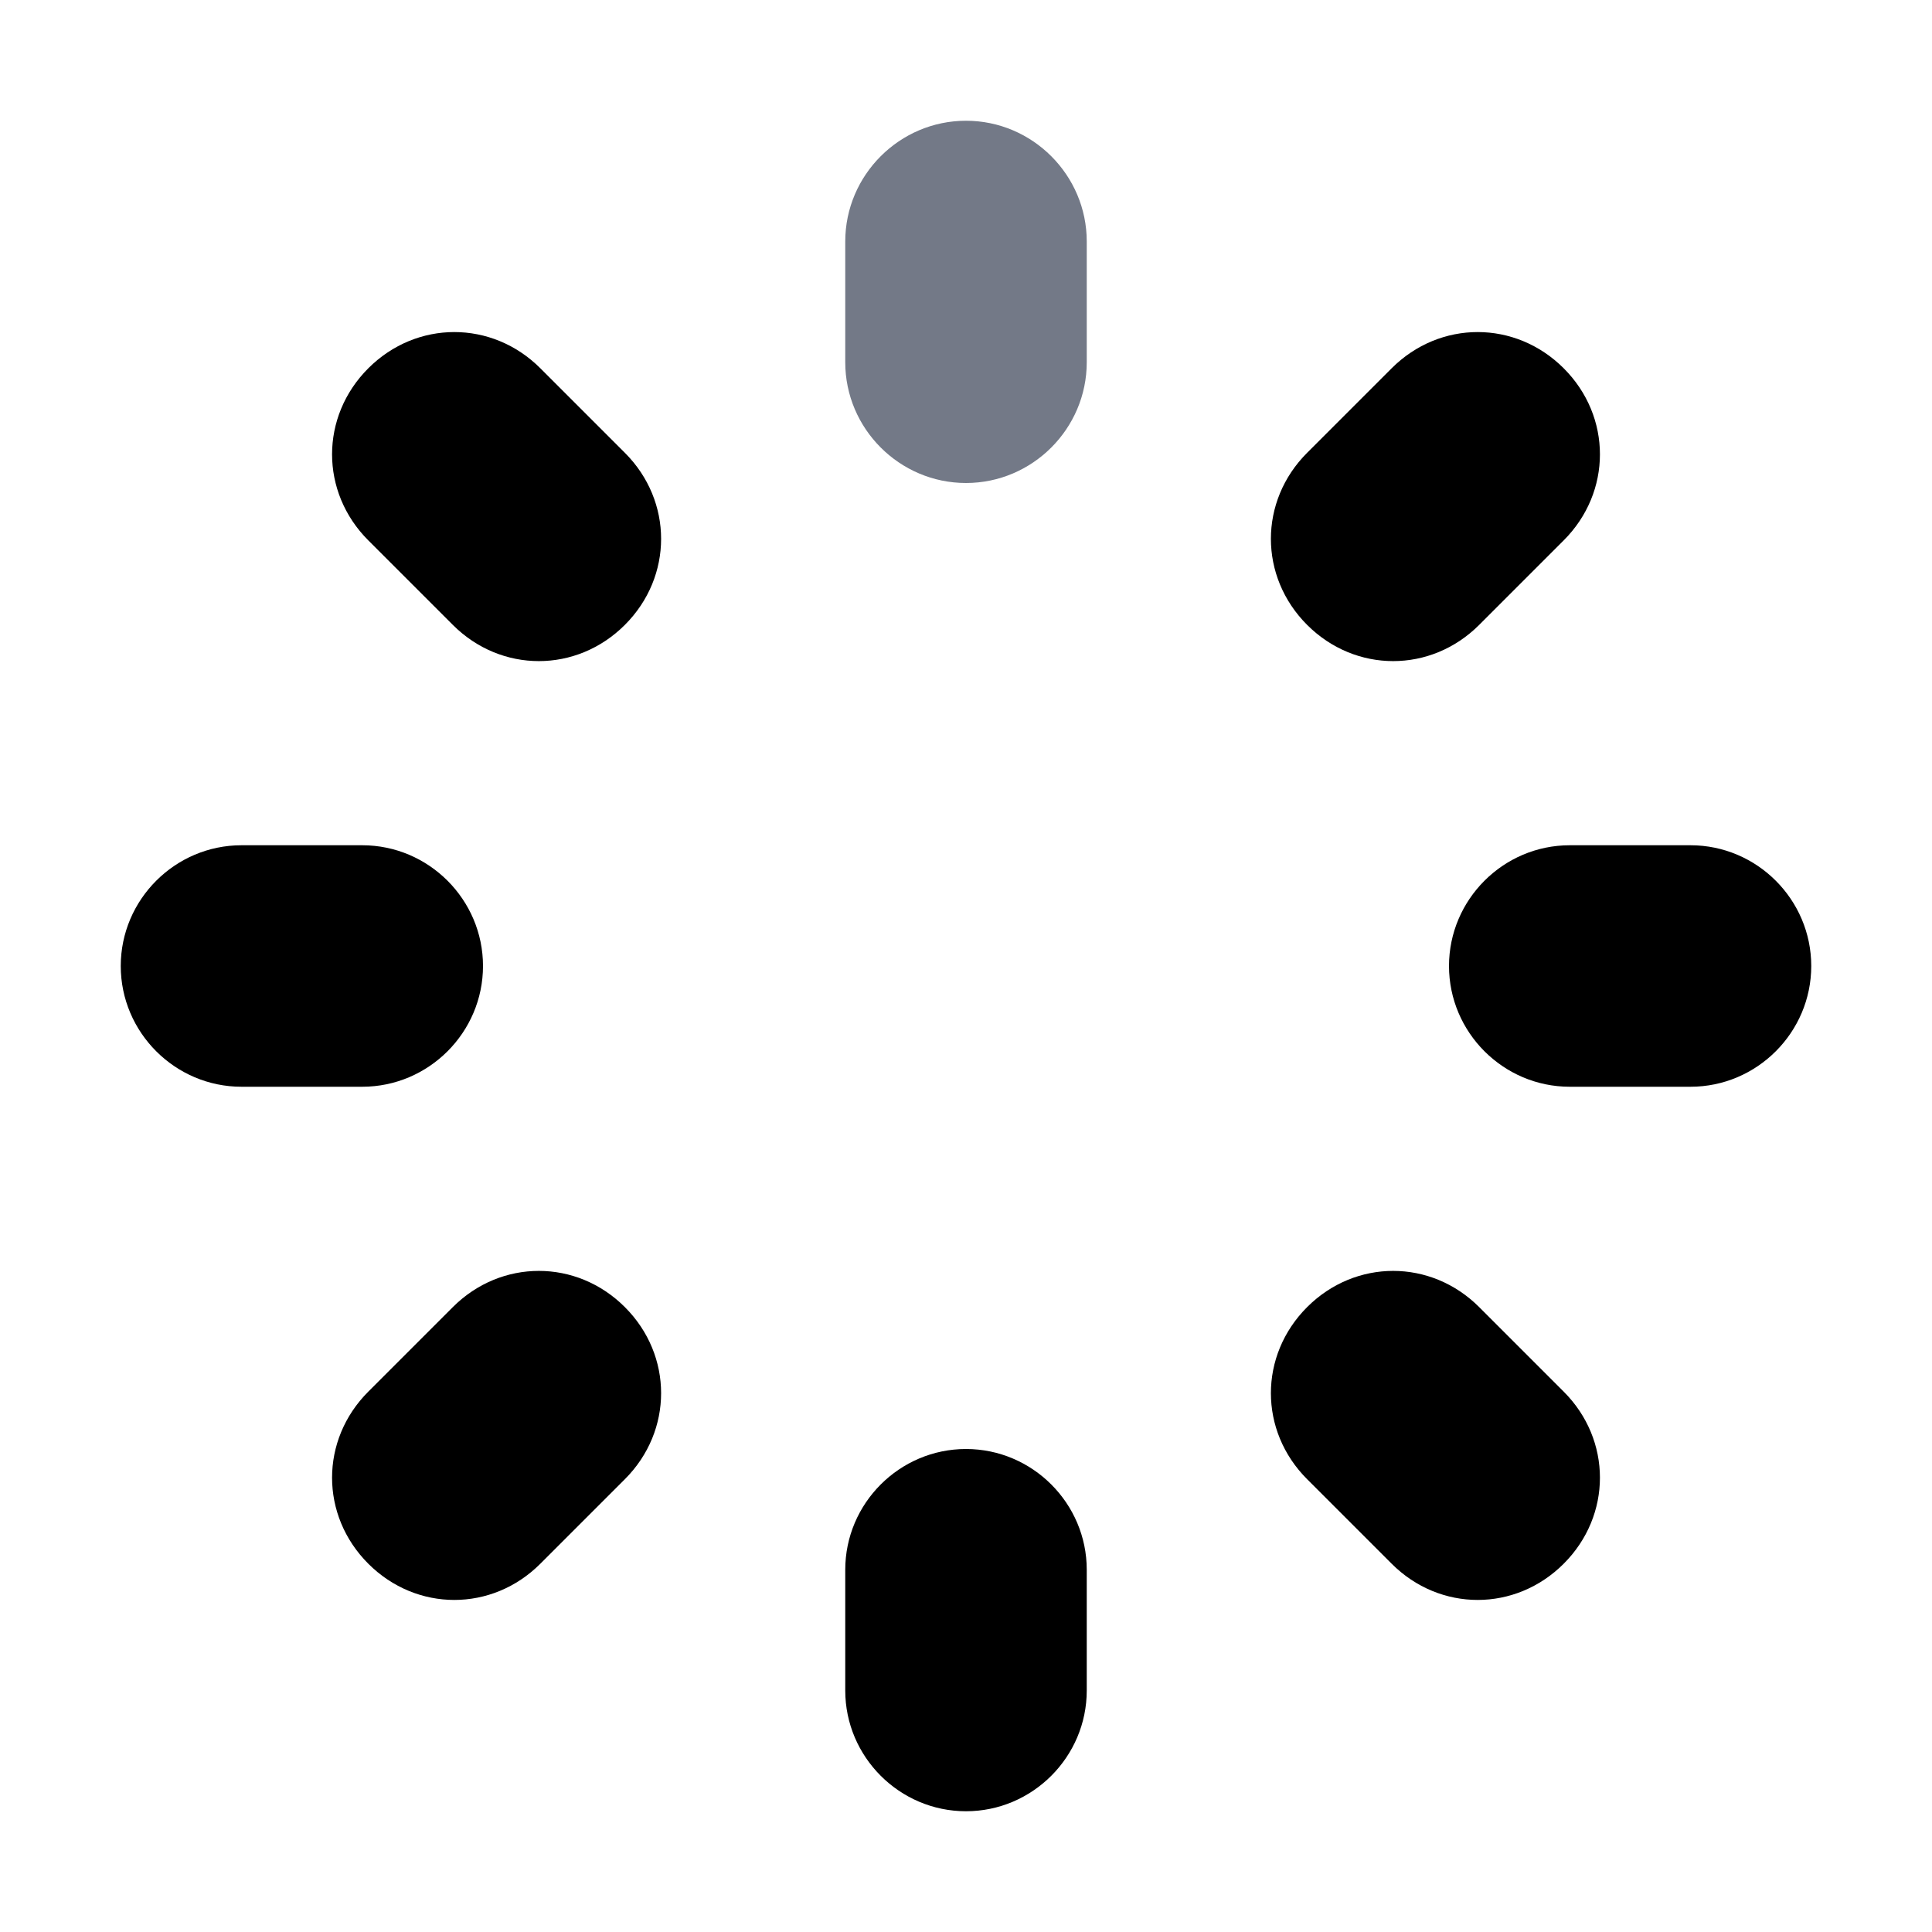
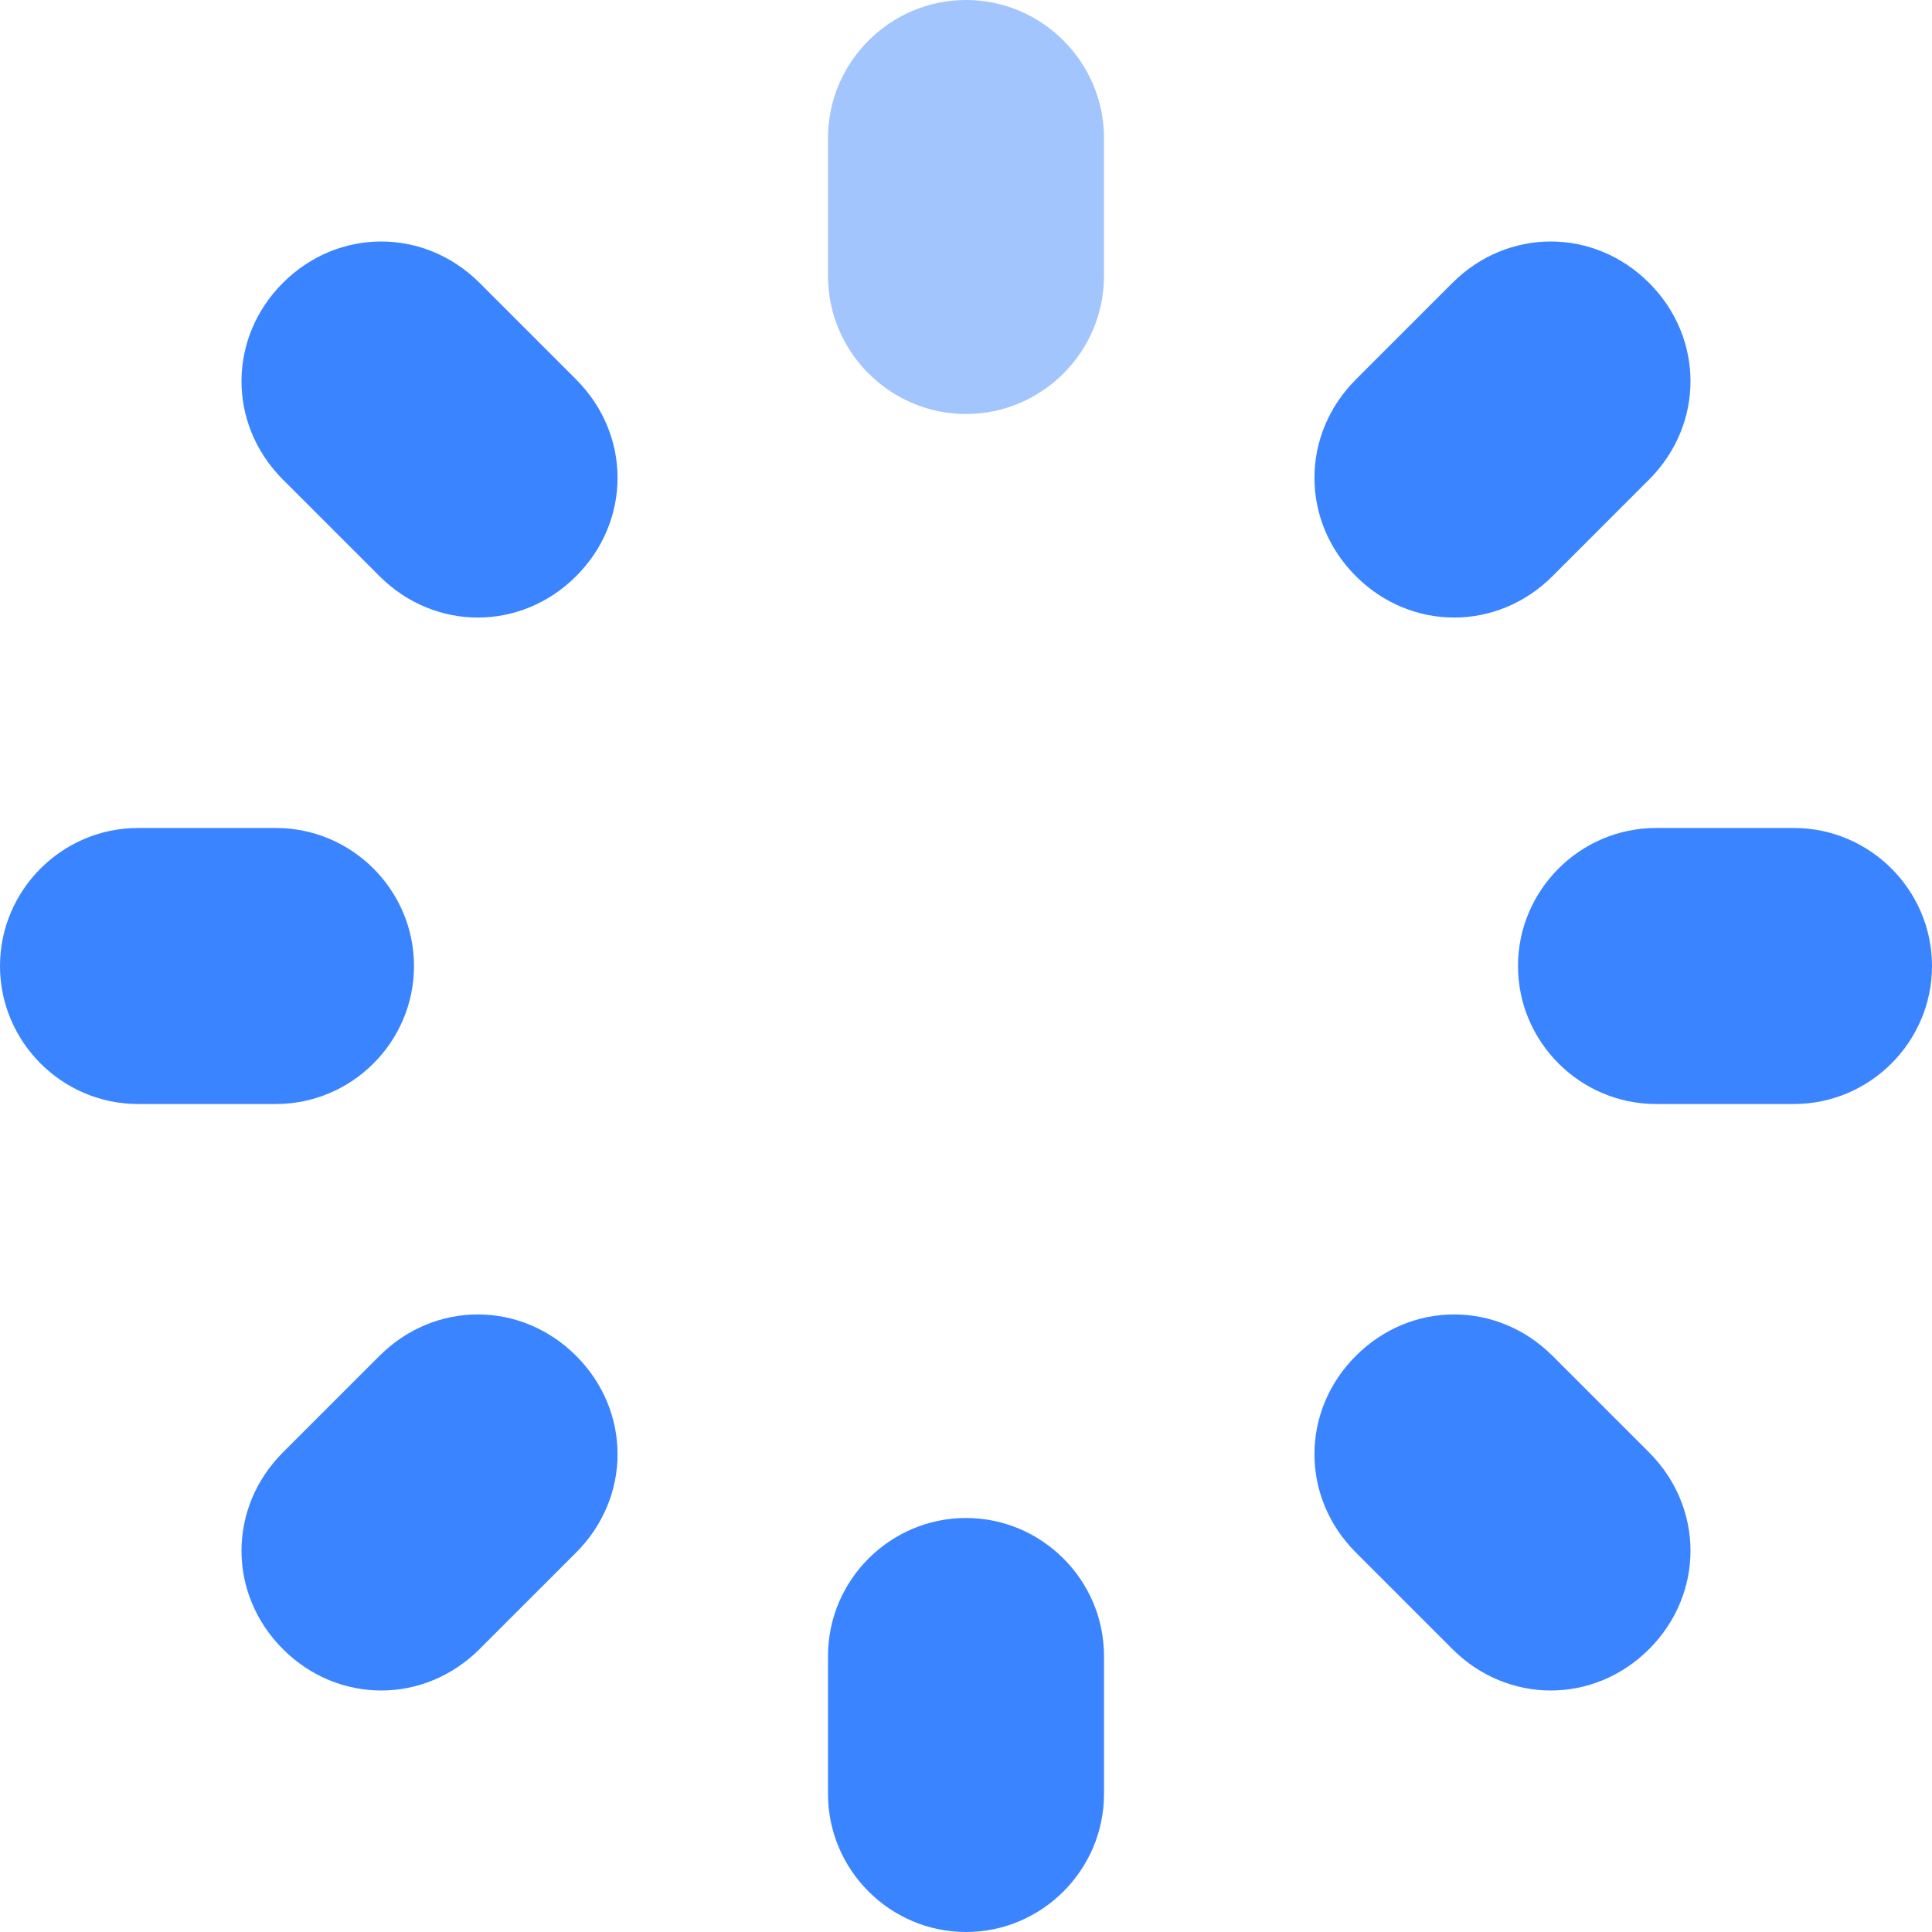
- <svg xmlns="http://www.w3.org/2000/svg" class="bk-icon" style="width: 1em; height: 1em;vertical-align: middle;fill: currentColor;overflow: hidden;" viewBox="0 0 64 64" version="1.1">
-   <g>
-     <path class="st0" d="M20.7,15c1.6,1.6,1.6,4.1,0,5.7s-4.1,1.6-5.7,0l-2.8-2.8c-1.6-1.6-1.6-4.1,0-5.7s4.1-1.6,5.7,0   L20.7,15z" />
-     <path class="st1" d="M12,28c2.2,0,4,1.8,4,4s-1.8,4-4,4H8c-2.2,0-4-1.8-4-4s1.8-4,4-4H12z" />
-     <path class="st2" d="M15,43.3c1.6-1.6,4.1-1.6,5.7,0c1.6,1.6,1.6,4.1,0,5.7l-2.8,2.8c-1.6,1.6-4.1,1.6-5.7,0   s-1.6-4.1,0-5.7L15,43.3z" />
-     <path class="st3" d="M28,52c0-2.2,1.8-4,4-4s4,1.8,4,4v4c0,2.2-1.8,4-4,4s-4-1.8-4-4V52z" />
-     <path class="st4" d="M51.8,46.1c1.6,1.6,1.6,4.1,0,5.7s-4.1,1.6-5.7,0L43.3,49c-1.6-1.6-1.6-4.1,0-5.7s4.1-1.6,5.7,0   L51.8,46.1z" />
-     <path class="st5" d="M56,28c2.2,0,4,1.8,4,4s-1.8,4-4,4h-4c-2.2,0-4-1.8-4-4s1.8-4,4-4H56z" />
-     <path class="st6" d="M46.1,12.2c1.6-1.6,4.1-1.6,5.7,0s1.6,4.1,0,5.7l0,0L49,20.7c-1.6,1.6-4.1,1.6-5.7,0   c-1.6-1.6-1.6-4.1,0-5.7L46.1,12.2z" />
-     <path fill="#737987" d="M28,8c0-2.2,1.8-4,4-4s4,1.8,4,4v4c0,2.2-1.8,4-4,4s-4-1.8-4-4V8z" />
+ <svg xmlns="http://www.w3.org/2000/svg" viewBox="0 0 1024 1024" version="1.1">
+   <g fill="none">
+     <path fill="#3A84FF" d="M305.371 201.143C334.629 230.4 334.629 276.114 305.371 305.371 276.114 334.629 230.4 334.629 201.143 305.371L149.943 254.171C120.686 224.914 120.686 179.2 149.943 149.943 179.2 120.686 224.914 120.686 254.171 149.943L305.371 201.143Z" />
+     <path fill="#3A84FF" d="M146.286 438.857C186.514 438.857 219.429 471.771 219.429 512 219.429 552.229 186.514 585.143 146.286 585.143L73.143 585.143C32.914 585.143 0 552.229 0 512 0 471.771 32.914 438.857 73.143 438.857L146.286 438.857Z" />
+     <path fill="#3A84FF" d="M201.143 718.629C230.4 689.371 276.114 689.371 305.371 718.629 334.629 747.886 334.629 793.6 305.371 822.857L254.171 874.057C224.914 903.314 179.2 903.314 149.943 874.057 120.686 844.8 120.686 799.086 149.943 769.829L201.143 718.629Z" />
+     <path fill="#3A84FF" d="M438.857 877.714C438.857 837.486 471.771 804.571 512 804.571 552.229 804.571 585.143 837.486 585.143 877.714L585.143 950.857C585.143 991.086 552.229 1024 512 1024 471.771 1024 438.857 991.086 438.857 950.857L438.857 877.714Z" />
+     <path fill="#3A84FF" d="M874.057 769.829C903.314 799.086 903.314 844.8 874.057 874.057 844.8 903.314 799.086 903.314 769.829 874.057L718.629 822.857C689.371 793.6 689.371 747.886 718.629 718.629 747.886 689.371 793.6 689.371 822.857 718.629L874.057 769.829Z" />
+     <path fill="#3A84FF" d="M950.857 438.857C991.086 438.857 1024 471.771 1024 512 1024 552.229 991.086 585.143 950.857 585.143L877.714 585.143C837.486 585.143 804.571 552.229 804.571 512 804.571 471.771 837.486 438.857 877.714 438.857L950.857 438.857Z" />
+     <path fill="#3A84FF" d="M769.829 149.943C799.086 120.686 844.8 120.686 874.057 149.943 903.314 179.2 903.314 224.914 874.057 254.171L874.057 254.171 822.857 305.371C793.6 334.629 747.886 334.629 718.629 305.371 689.371 276.114 689.371 230.4 718.629 201.143L769.829 149.943Z" />
+     <path fill="#A3C5FD" d="M438.857 73.143C438.857 32.914 471.771 0 512 0 552.229 0 585.143 32.914 585.143 73.143L585.143 146.286C585.143 186.514 552.229 219.429 512 219.429 471.771 219.429 438.857 186.514 438.857 146.286L438.857 73.143Z" />
  </g>
</svg>
